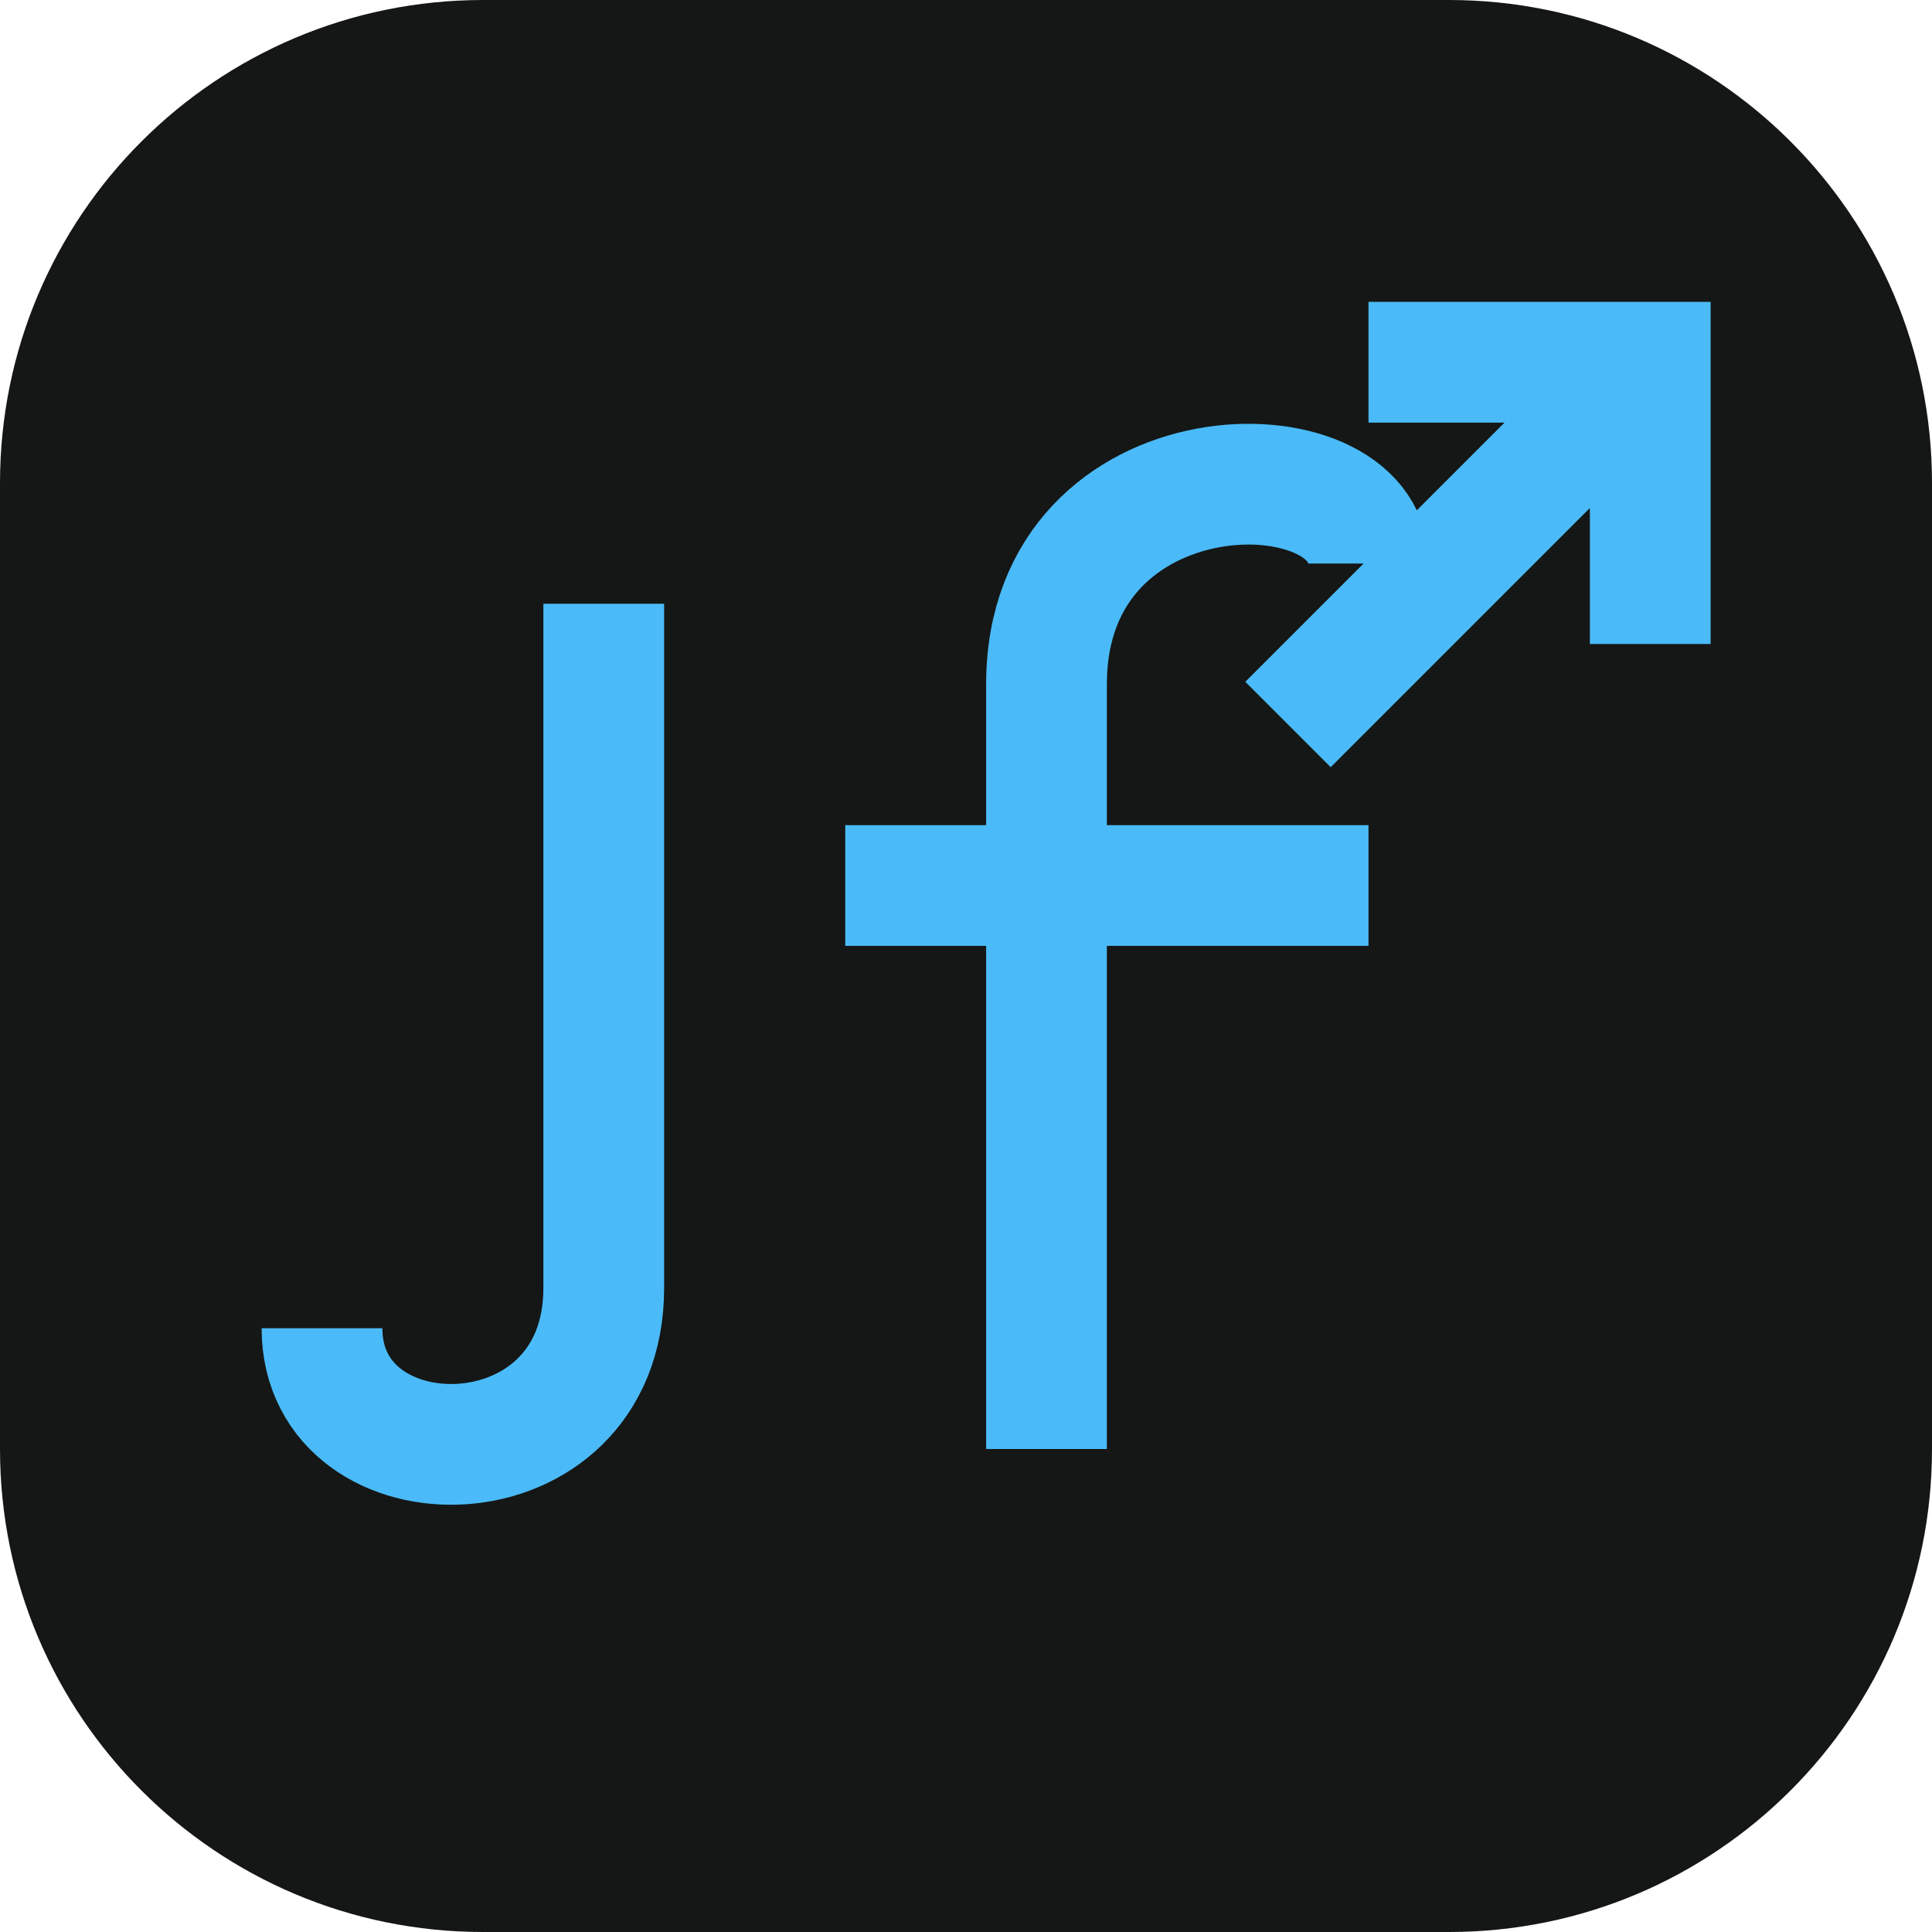
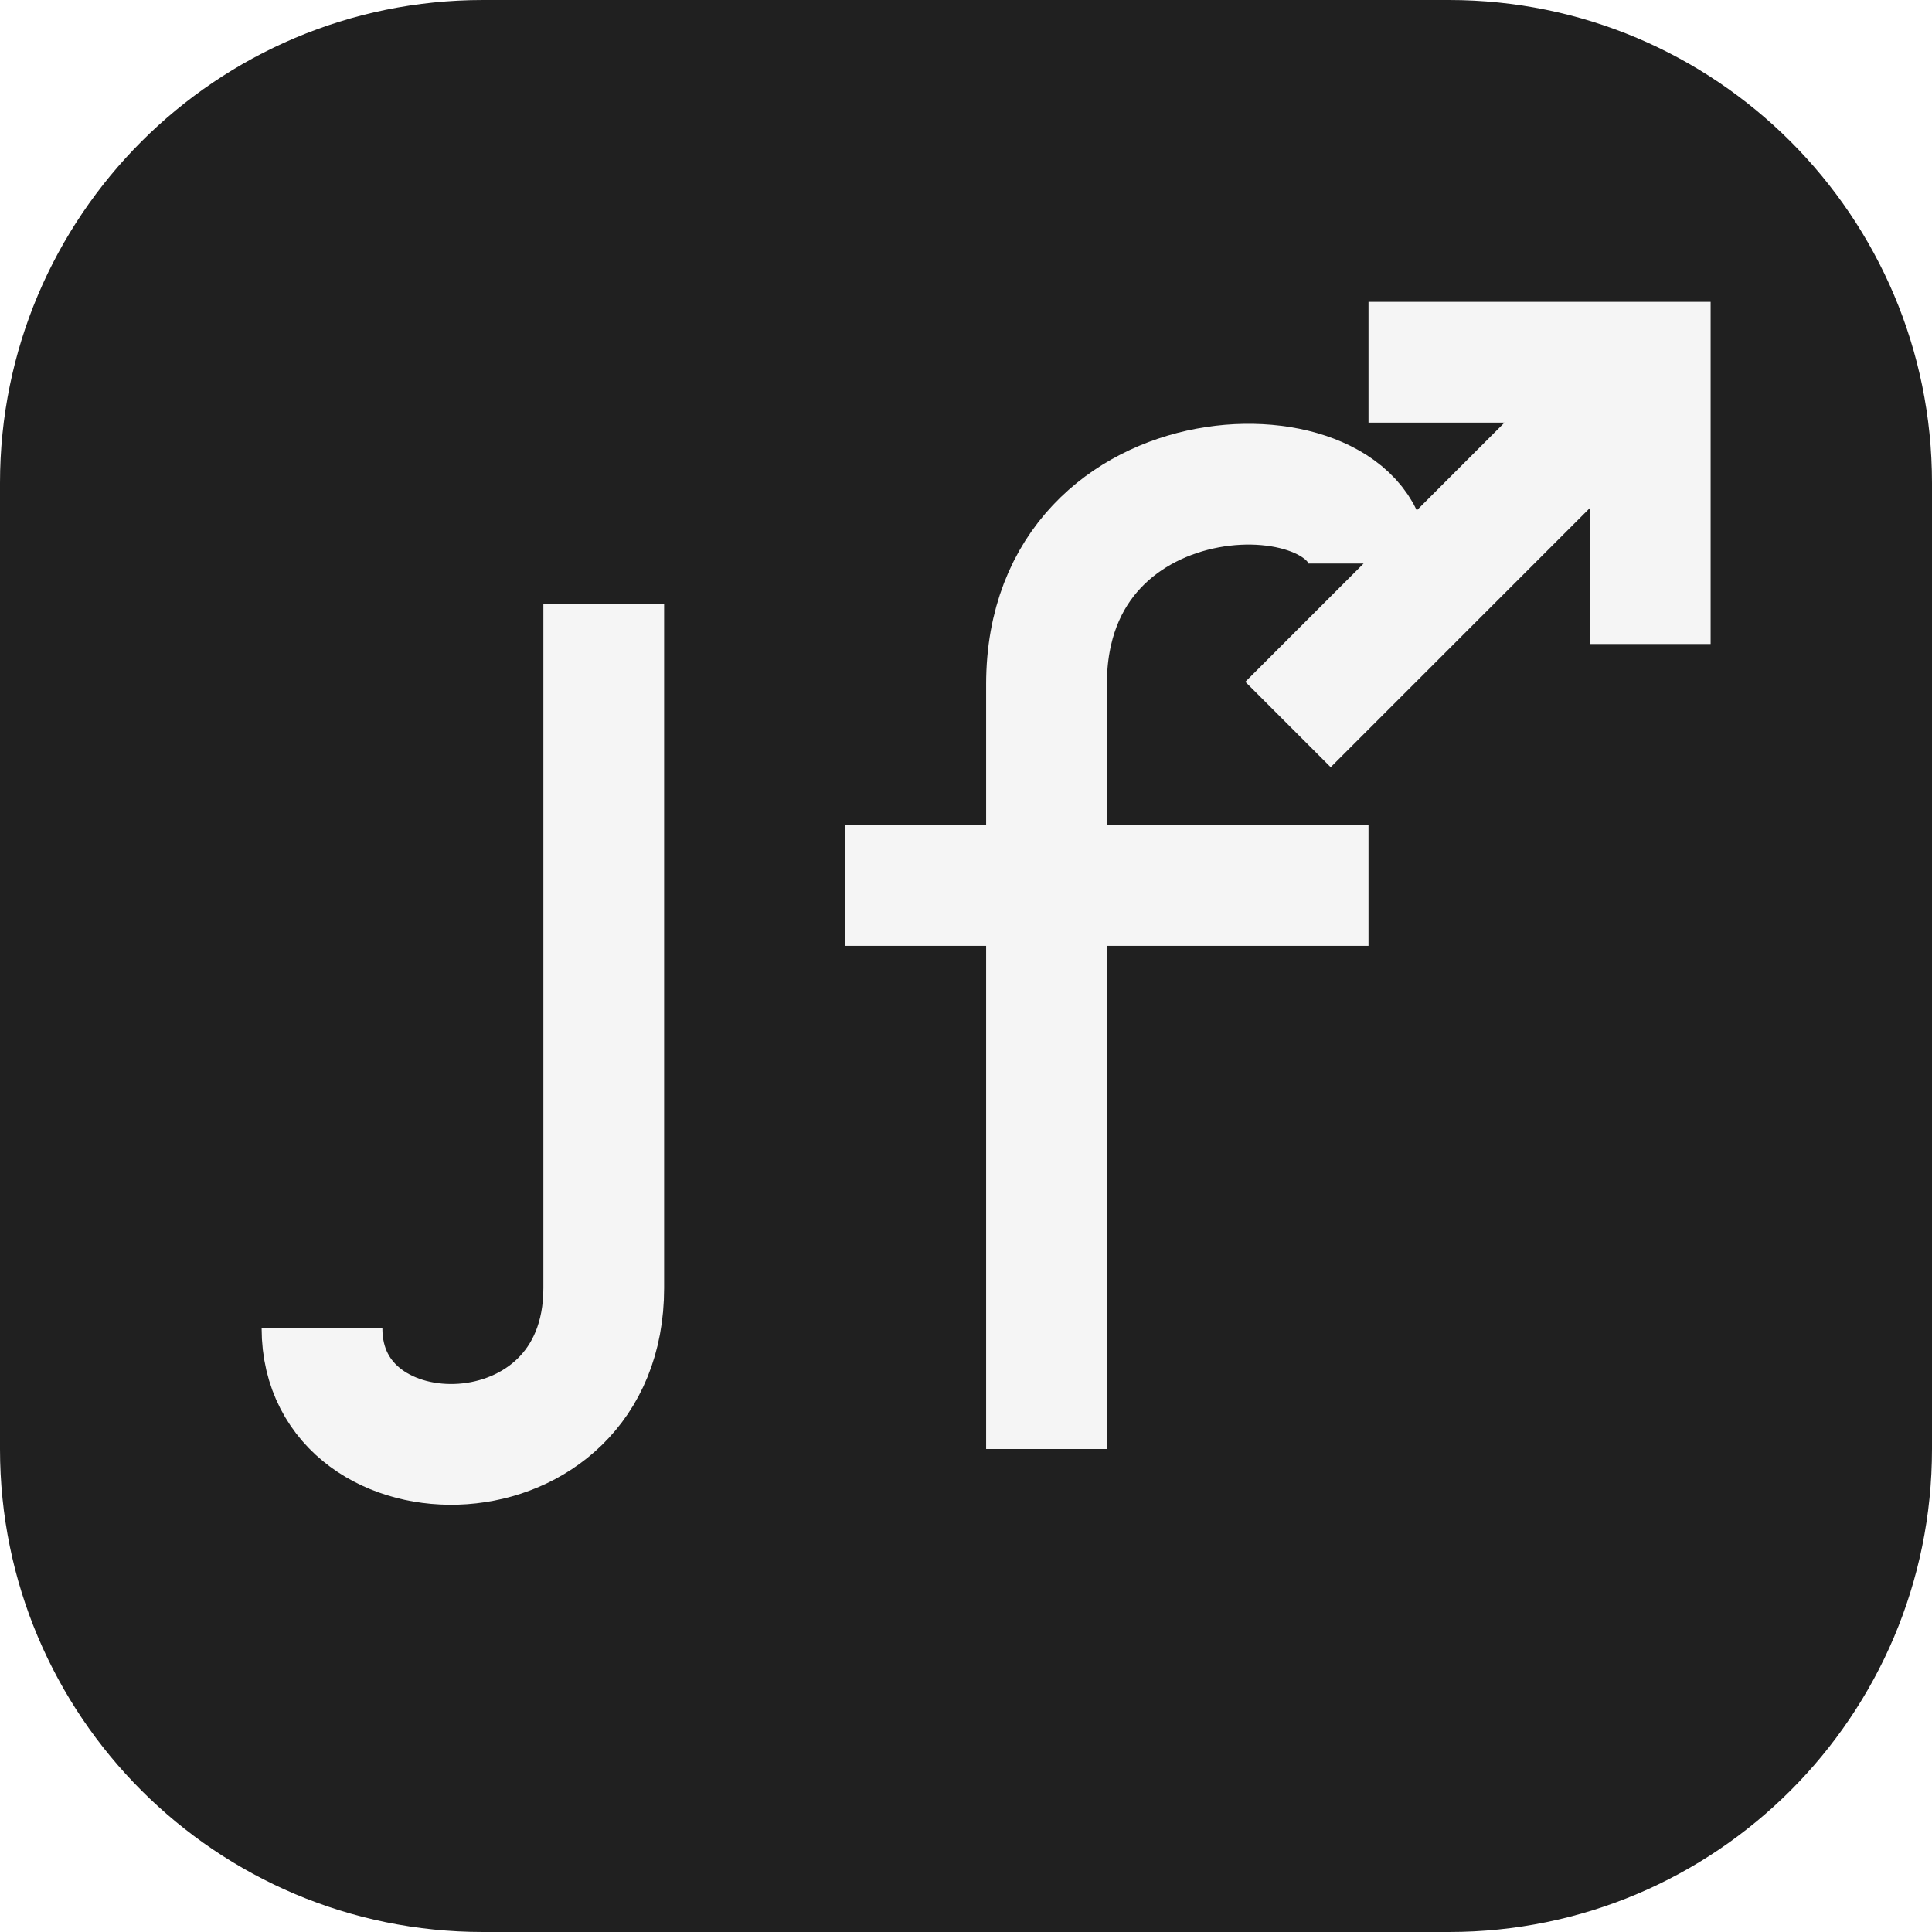
<svg xmlns="http://www.w3.org/2000/svg" viewBox="0 0 48 48">
-   <rect width="48" height="48" rx="12" fill="#151716" />
-   <path d="M15 15v17c0 5-7 5-7 1M26 36V17c0-6 8-6 8-3M21 22h13M34 9h7v7M40 10l-8 8" fill="none" stroke="#4abbf8" stroke-width="3" />
+   <rect width="48" height="48" rx="12" fill="#202020" />
+   <path d="M15 15v17c0 5-7 5-7 1M26 36V17c0-6 8-6 8-3M21 22h13M34 9h7v7M40 10l-8 8" fill="none" stroke="#f5f5f5" stroke-width="3" />
</svg>
